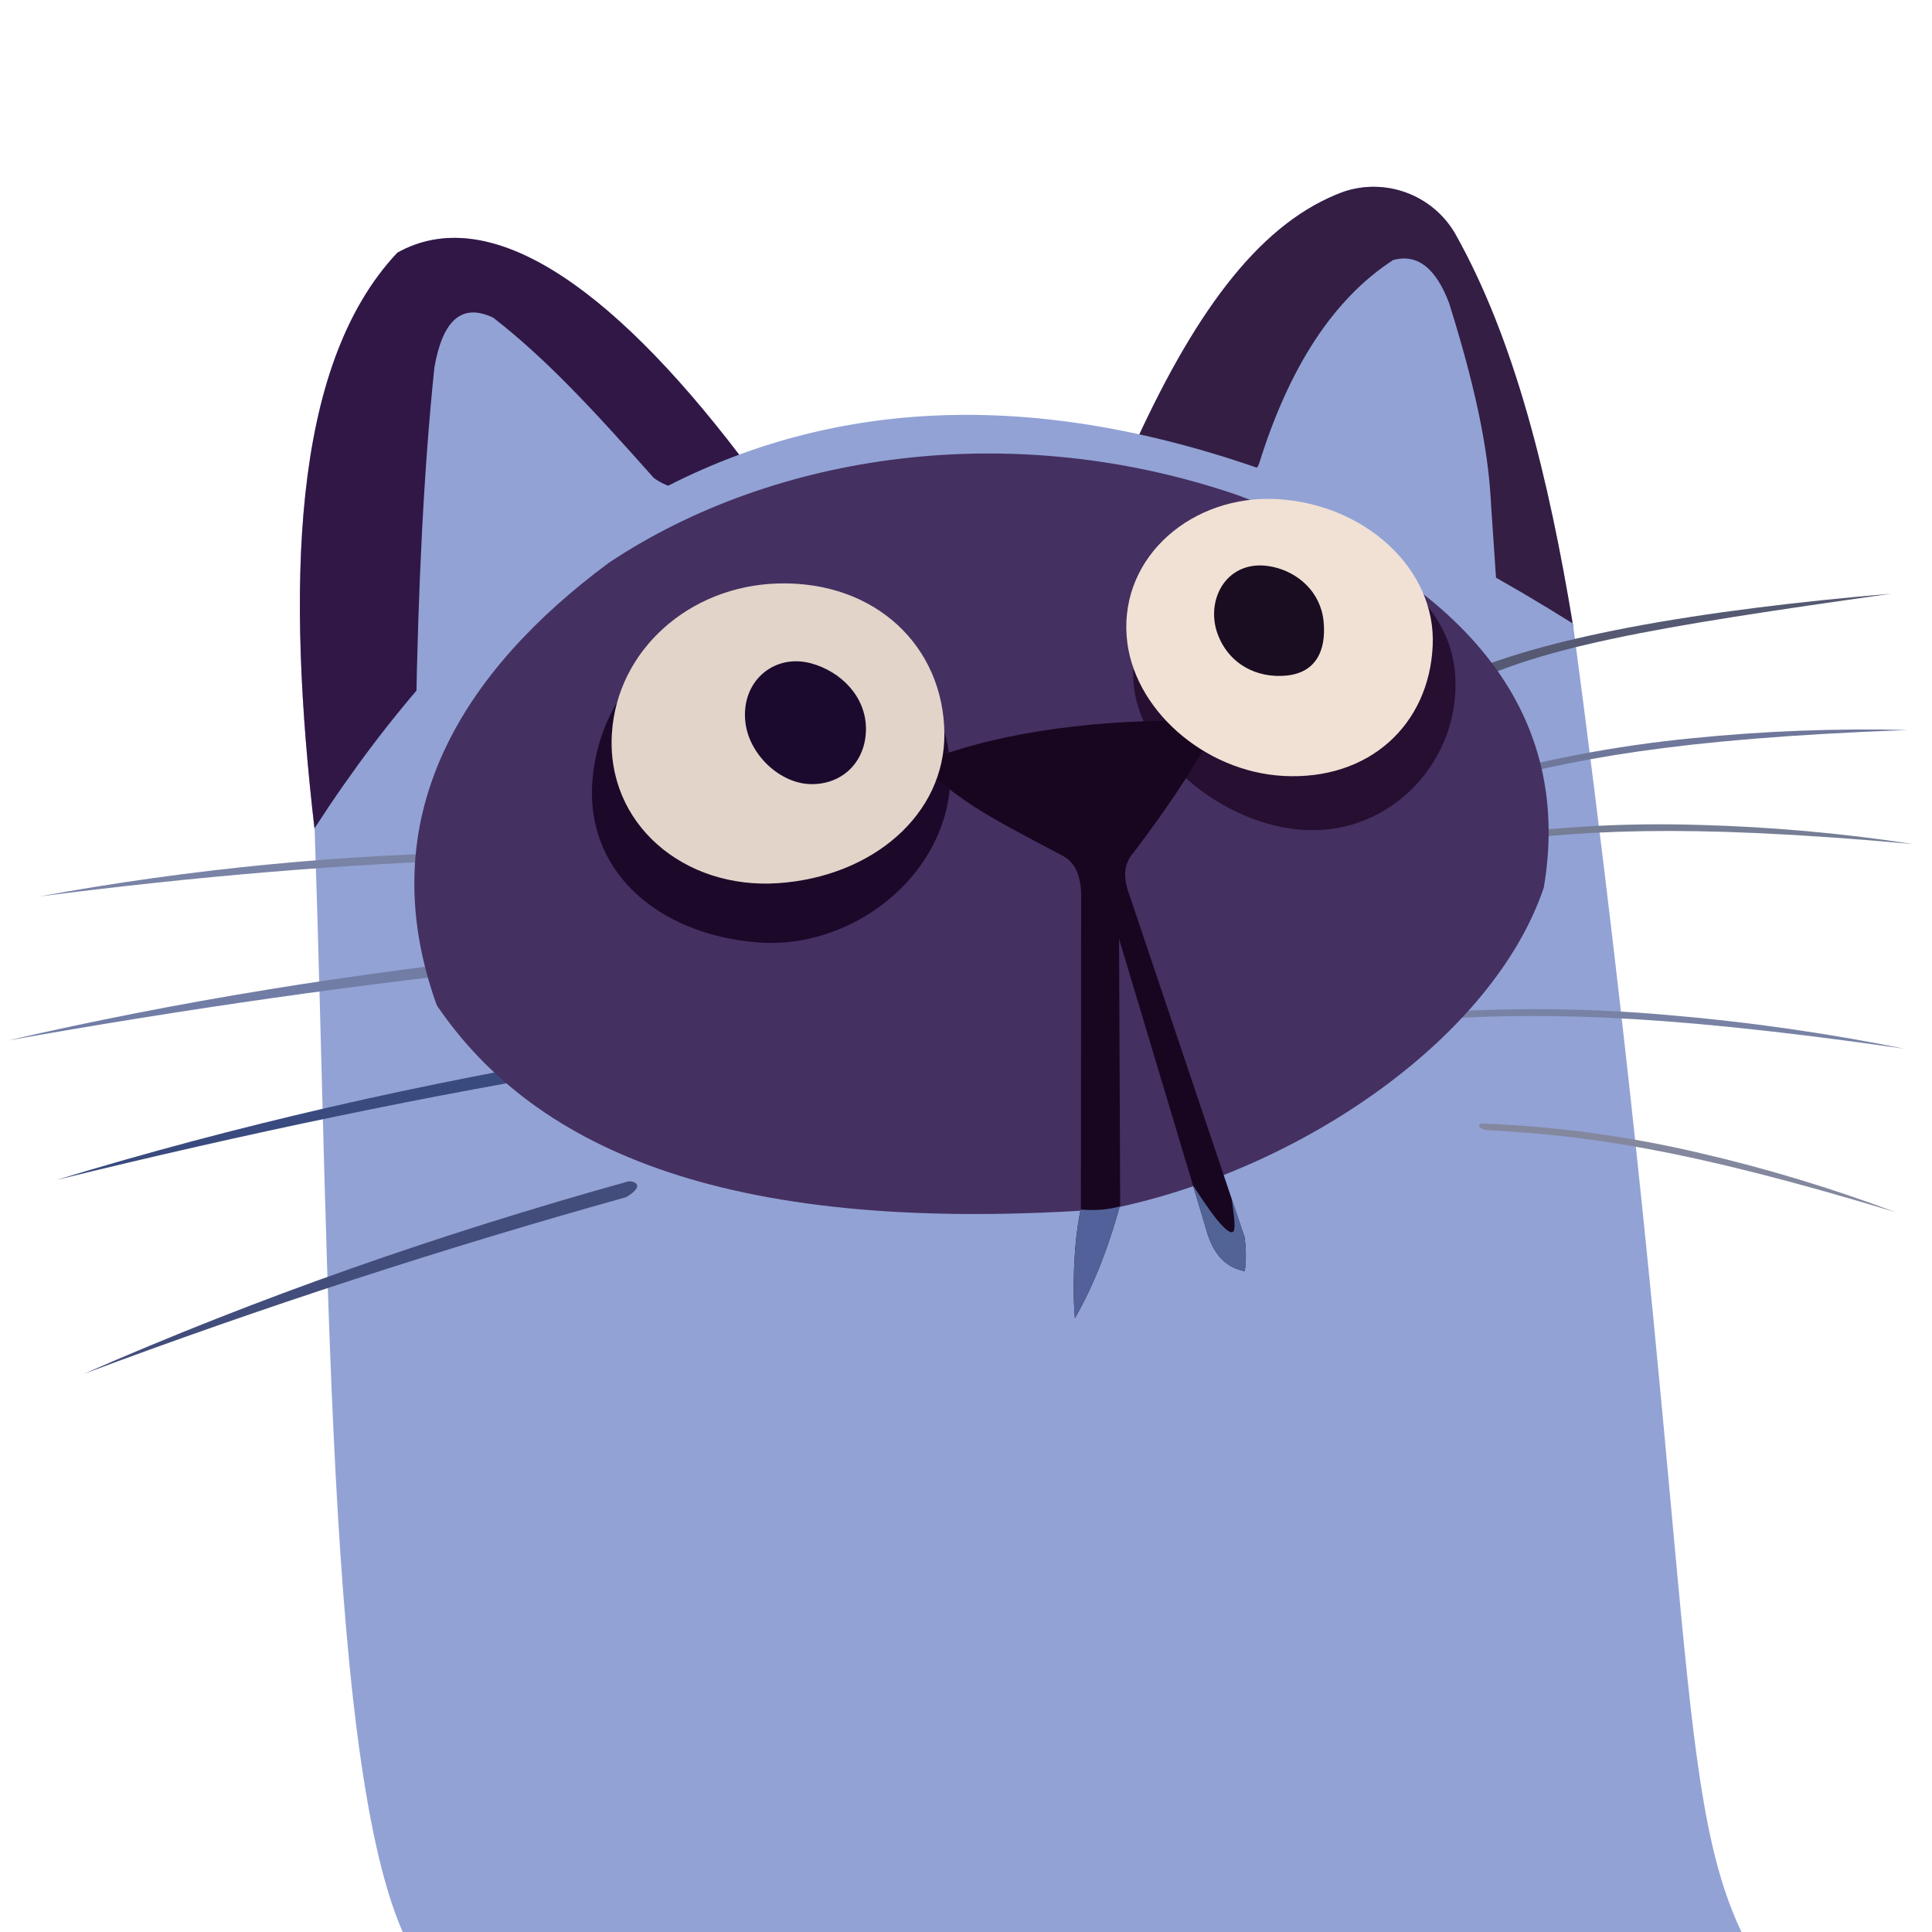
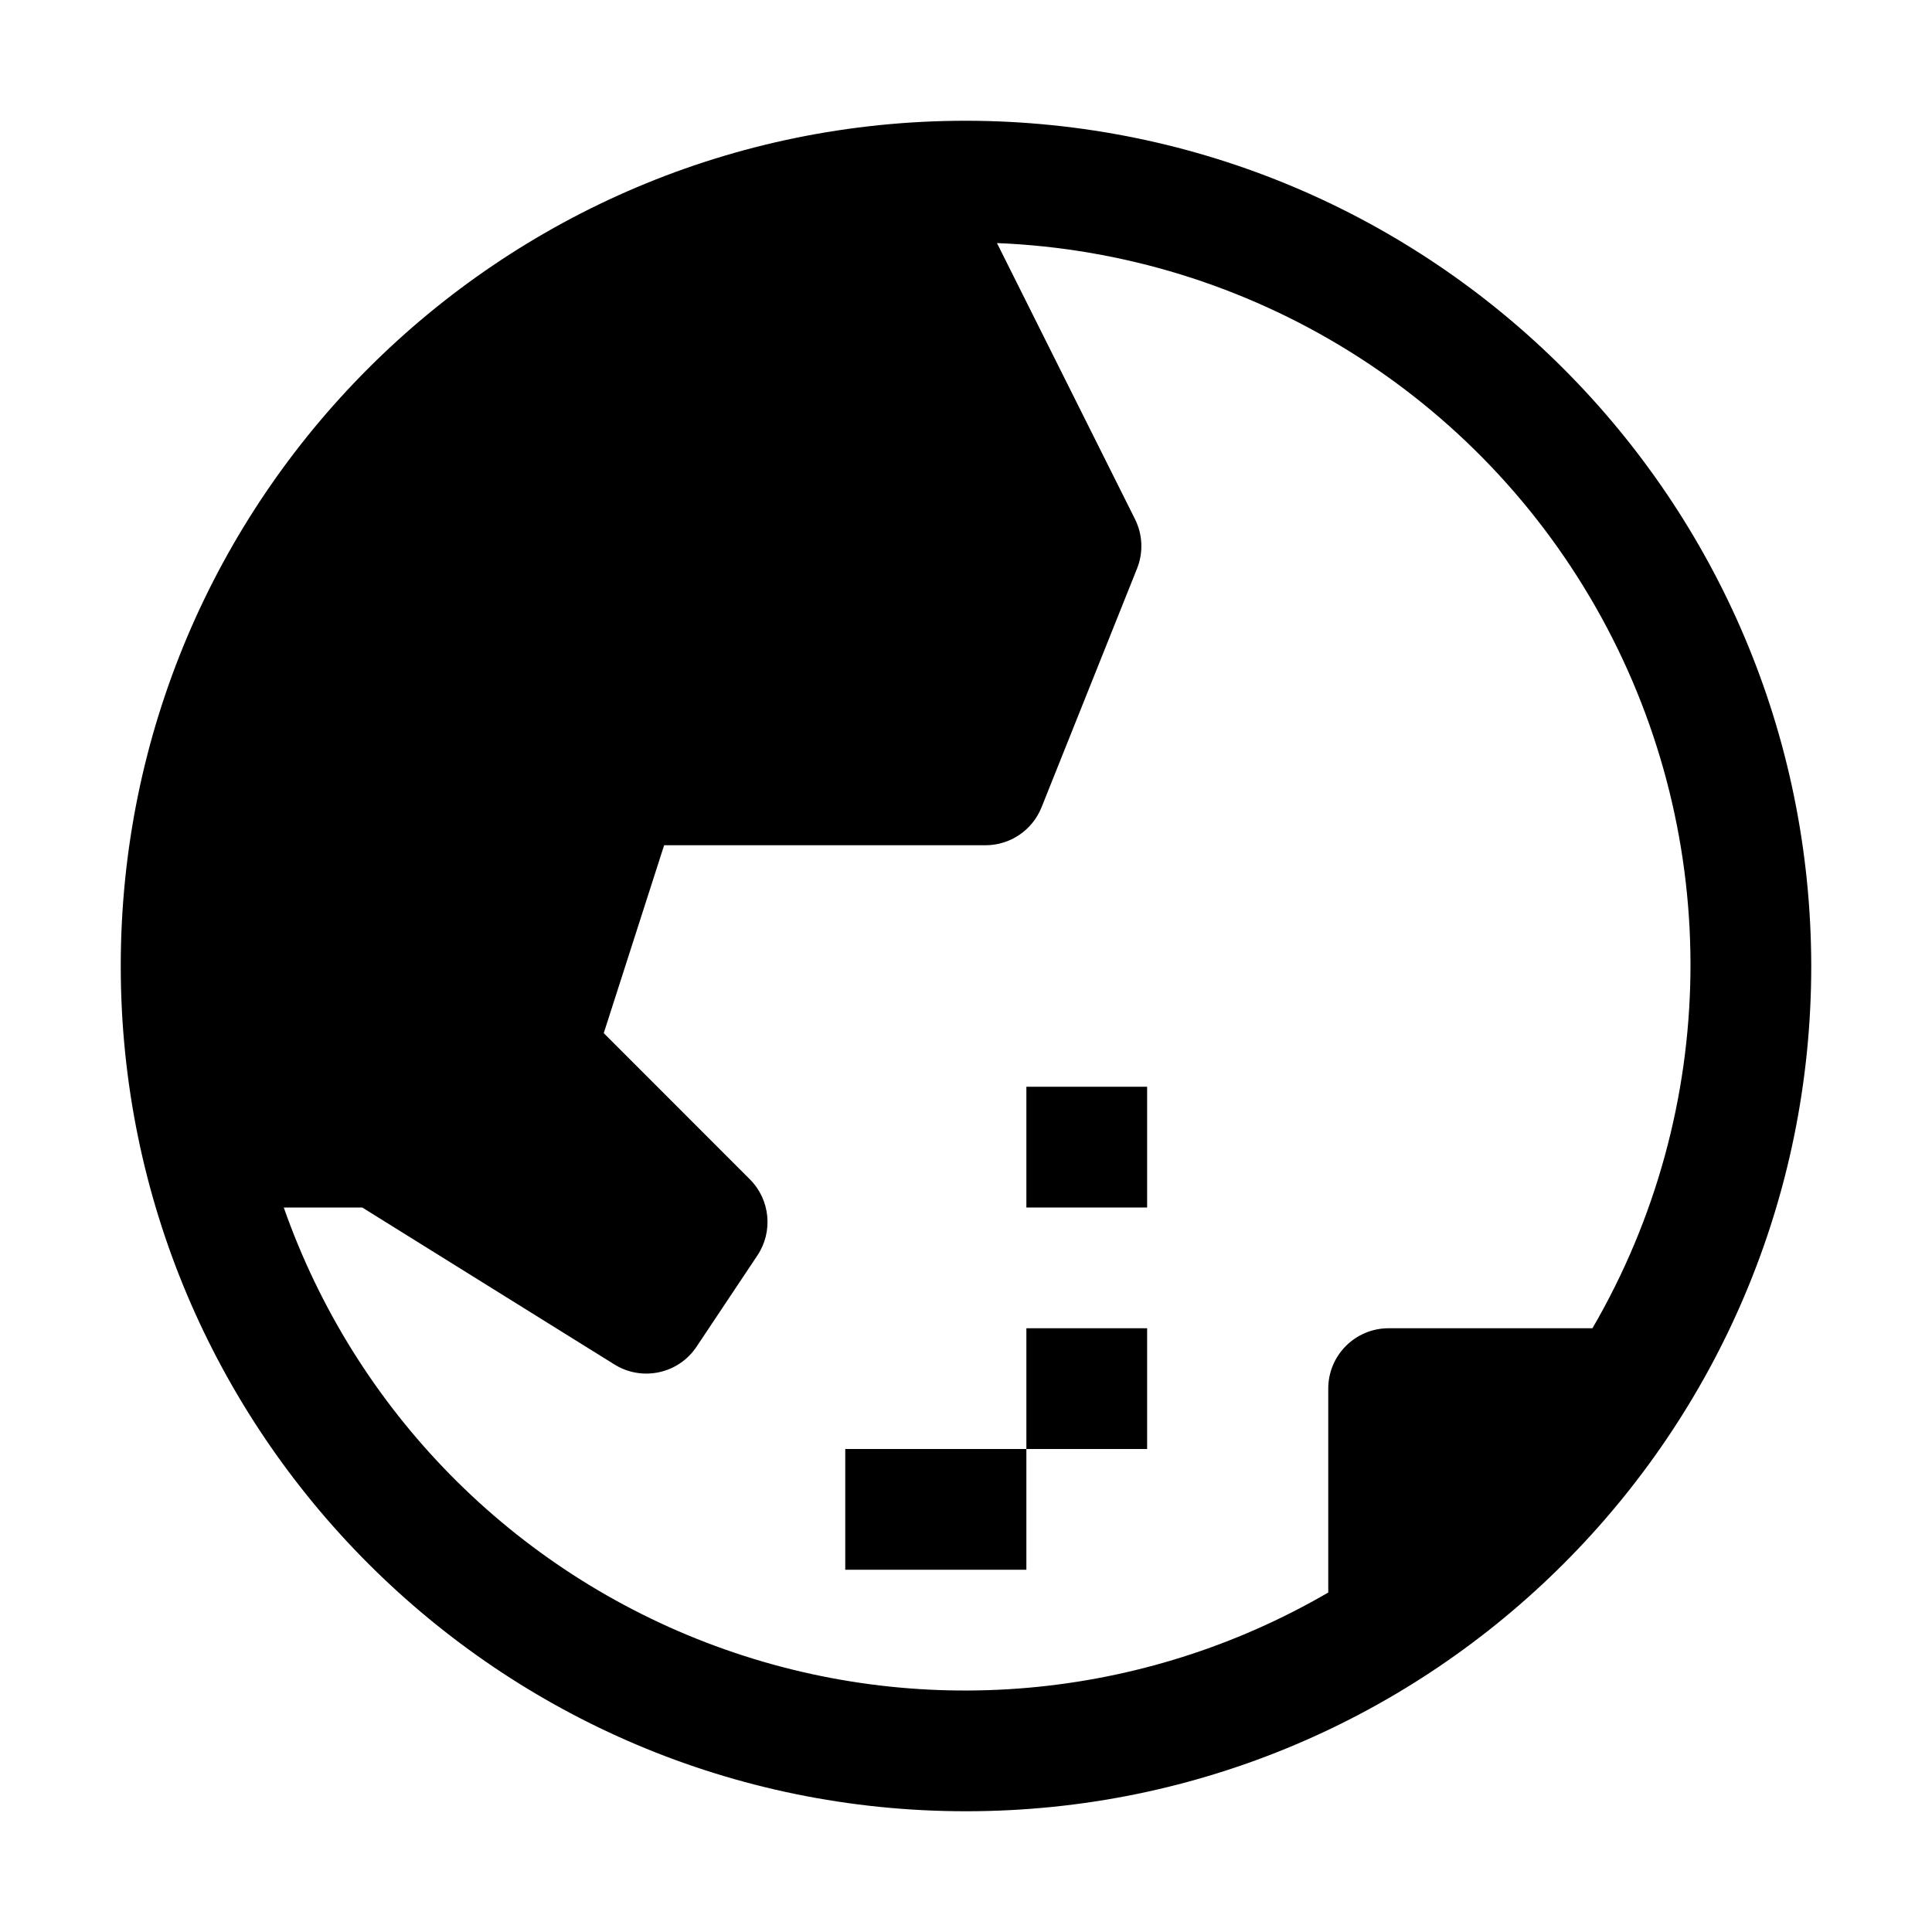
- <svg xmlns="http://www.w3.org/2000/svg" viewBox="0 0 32 32" xml:space="preserve" style="fill-rule:evenodd;clip-rule:evenodd;stroke-linejoin:round;stroke-miterlimit:2">
-   <path style="fill:none" d="M0 0h32v32H0z" />
-   <clipPath id="a">
-     <path d="M0 0h32v32H0z" />
-   </clipPath>
-   <g clip-path="url(#a)">
-     <path d="M24.093 3.855a1.562 1.562 0 0 0-1.843-.678c-1.317.485-2.391 1.859-3.445 4.161l7.255 3.056c-.41-2.495-.977-4.788-1.967-6.539Z" style="fill:#92a2d5" />
-     <clipPath id="b">
-       <path d="M24.093 3.855a1.562 1.562 0 0 0-1.843-.678c-1.317.485-2.391 1.859-3.445 4.161l7.255 3.056c-.41-2.495-.977-4.788-1.967-6.539Z" />
-     </clipPath>
-     <g clip-path="url(#b)">
-       <path d="M26.239 10.711c1.84-2.102-1.277-8.772-4.054-7.937-1.636.464-2.669 2.414-3.35 4.466l1.658.539c.114.046.301.074.362-.101.493-1.584 1.224-2.725 2.22-3.371.409-.112.713.146.928.717.509 1.623.657 2.584.694 3.34l.128 1.887 1.414.46Z" style="fill:#341e44" />
-     </g>
-     <path d="M12.259 7.552C10.056 4.66 8.066 3.358 6.582 4.185 4.801 6.073 4.754 9.787 5.21 13.733l3.588-3.477 2.669-2.119c.443.075.764-.198.792-.585Z" style="fill:#92a2d5" />
-     <clipPath id="c">
-       <path d="M12.259 7.552C10.056 4.66 8.066 3.358 6.582 4.185 4.801 6.073 4.754 9.787 5.21 13.733l3.588-3.477 2.669-2.119c.443.075.764-.198.792-.585Z" />
-     </clipPath>
-     <g clip-path="url(#c)">
-       <path d="M11.74 5.007 6.408 3.363c-1.984 3.559-2.966 6.889-1.516 10.834l1.997-2.283c.036-2.219.134-4.181.306-5.829.136-.778.453-1.074.976-.822.857.665 1.625 1.49 2.655 2.65.217.166.572.254.868.227.528-.093.544-.358.556-.568l-.51-2.565Z" style="fill:#311746" />
-     </g>
-     <path d="M26.052 10.328c-8.968-5.623-15.86-4.311-20.841 3.389.257 7.488.195 16.535 1.723 18.769l21.971-.364c-1.25-2.455-.774-6.159-2.853-21.794Z" style="fill:#92a2d5" />
-     <g>
-       <path d="M31.394 20.077a25.66 25.66 0 0 0-3.233-.978 18.83 18.83 0 0 0-3.632-.491c-.059.034-.033.089.093.109 1.61.091 3.226.283 6.772 1.36Z" style="fill:#83889e" />
-       <path d="M31.542 17.37a34.479 34.479 0 0 0-3.904-.557 24.874 24.874 0 0 0-4.236-.015c-.059.042-.016.094.131.097 1.847-.121 3.726-.14 8.009.475Z" style="fill:#7882a5" />
-       <path d="M31.688 13.98a28.37 28.37 0 0 0-3.552-.317 20.64 20.64 0 0 0-3.847.24c-.054.045-.014.094.12.089 1.676-.232 3.382-.365 7.279-.012Z" style="fill:#767e95" />
-       <path d="M31.595 12.091a28.54 28.54 0 0 0-3.564.136 20.751 20.751 0 0 0-3.785.728c-.047.051-.001.094.131.072 1.632-.443 3.308-.791 7.218-.936Z" style="fill:#6f779b" />
-       <path d="M31.32 9.834c-3.023.257-6.039.718-7.546 1.553-.039.111.118.165.206.122 1.37-.795 3.466-1.126 7.34-1.675Z" style="fill:#555972" />
-       <path d="M10.408 19.567c-3.144.877-6.139 1.924-9.02 3.189a110.45 110.45 0 0 1 8.983-2.927c.32-.191.146-.269.037-.262Z" style="fill:#424d7b" />
-       <path d="M10.177 17.41c-3.201.53-6.267 1.227-9.235 2.132 3.117-.766 6.18-1.408 9.177-1.896.333-.147.167-.232.058-.236Z" style="fill:#394a7e" />
-       <path d="M8.894 15.799c-3.031.316-5.939.783-8.762 1.434 2.959-.525 5.864-.943 8.701-1.233.319-.112.164-.193.061-.201Z" style="fill:#717da5" />
-       <path d="M8.242 14.112a45.317 45.317 0 0 0-7.59.736c2.554-.327 5.071-.547 7.547-.616.273-.063.133-.113.043-.12Z" style="fill:#7983a6" />
-     </g>
-     <g>
-       <path d="M20.496 8.2c-3.719-1.275-7.661-.71-10.411 1.121-2.407 1.784-3.977 4.201-2.85 7.331 1.639 2.408 4.866 3.837 11.176 3.367 3.172-.652 6.332-2.859 7.159-5.318.435-2.554-.848-4.937-5.074-6.501Z" style="fill:#443061" />
-       <path d="M12.713 10.228c1.569 0 2.907.902 3.022 2.408.132 1.732-1.539 3.107-3.189 2.973-1.669-.134-2.871-1.198-2.731-2.715.139-1.502 1.329-2.666 2.898-2.666Z" style="fill:#1c092a" />
-       <path d="M21.239 8.958c1.373 0 2.763.9 2.862 2.2.108 1.408-1.032 2.666-2.487 2.589-1.371-.071-2.845-1.274-2.845-2.583 0-1.308 1.098-2.206 2.47-2.206Z" style="fill:#260f31" />
-       <path d="M19.541 11.938c-1.614-.007-3.178.241-4.234.68.042.044.057.139.103.182.604.571 1.298.895 2.203 1.381.195.107.275.313.294.573l-.004 5.261c-.139.641-.132 1.487-.099 1.819.359-.634.576-1.258.75-1.878l-.019-4.406 1.427 4.758c.136.528.38.688.655.748.029-.189.02-.375-.001-.559l-1.922-5.712c-.09-.255-.083-.482.082-.665.527-.695.96-1.336 1.269-1.904l-.504-.278Z" style="fill:#180620" />
-       <clipPath id="d">
-         <path d="M19.541 11.938c-1.614-.007-3.178.241-4.234.68.042.044.057.139.103.182.604.571 1.298.895 2.203 1.381.195.107.275.313.294.573l-.004 5.261c-.139.641-.132 1.487-.099 1.819.359-.634.576-1.258.75-1.878l-.019-4.406 1.427 4.758c.136.528.38.688.655.748.029-.189.02-.375-.001-.559l-1.922-5.712c-.09-.255-.083-.482.082-.665.527-.695.96-1.336 1.269-1.904l-.504-.278Z" />
-       </clipPath>
-       <g clip-path="url(#d)">
-         <path d="M18.818 19.883c-.419.198-.843.187-1.267.096l-.025 1.81.603.265.689-2.171Z" style="fill:#52619a" />
-         <path d="M20.382 19.586c-.053.024.145.803.029.823-.154.025-.584-.682-.669-.8l-.414 1.922h1.788l-.734-1.945Z" style="fill:#526496" />
-       </g>
-       <path d="M12.889 9.664c1.612-.043 2.738 1.042 2.753 2.482.013 1.344-1.189 2.375-2.753 2.482-1.561.107-2.85-.982-2.754-2.482.088-1.379 1.283-2.442 2.754-2.482Z" style="fill:#e2d4c9" />
-       <clipPath id="e">
-         <path d="M12.889 9.664c1.612-.043 2.738 1.042 2.753 2.482.013 1.344-1.189 2.375-2.753 2.482-1.561.107-2.85-.982-2.754-2.482.088-1.379 1.283-2.442 2.754-2.482Z" />
-       </clipPath>
-       <g clip-path="url(#e)">
-         <path d="M13.431 10.986c.5.135.912.554.912 1.086 0 .533-.375.916-.897.916-.521 0-1.033-.486-1.099-1.015-.084-.681.468-1.152 1.084-.987Z" style="fill:#1b0a2e" />
-       </g>
-       <g>
-         <path d="M21.157 8.267c1.449.083 2.632 1.155 2.573 2.428-.059 1.306-1.05 2.234-2.474 2.157-1.313-.071-2.504-1.115-2.595-2.312-.103-1.333 1.098-2.353 2.496-2.273Z" style="fill:#f1e1d4" />
-         <clipPath id="f">
-           <path d="M21.157 8.267c1.449.083 2.632 1.155 2.573 2.428-.059 1.306-1.05 2.234-2.474 2.157-1.313-.071-2.504-1.115-2.595-2.312-.103-1.333 1.098-2.353 2.496-2.273Z" />
-         </clipPath>
-         <g clip-path="url(#f)">
-           <path d="M21.077 9.388c.427.09.8.422.846.906.048.499-.141.847-.61.895-.493.051-.959-.188-1.144-.685-.216-.581.165-1.273.908-1.116Z" style="fill:#1a0d21" />
-         </g>
-       </g>
-     </g>
-   </g>
+ <svg xmlns="http://www.w3.org/2000/svg" width="32" height="32" viewBox="0 0 32 32">
+   <path fill="currentColor" d="M17 22h2v2h-2zm0-4h2v2h-2zm-3 6h3v2h-3z" />
+   <path fill="currentColor" d="M16 2a14 14 0 1 0 14 14A14.016 14.016 0 0 0 16 2ZM4.7 20H6l4.177 2.6a1 1 0 0 0 1.36-.294l1.008-1.512a1 1 0 0 0-.125-1.261L10 17.112L11 14h5.323a1 1 0 0 0 .928-.628l1.582-3.955a1 1 0 0 0-.034-.819l-2.286-4.572A11.965 11.965 0 0 1 26.376 22H23a1 1 0 0 0-1 1v3.377A11.958 11.958 0 0 1 4.7 20Z" />
</svg>
